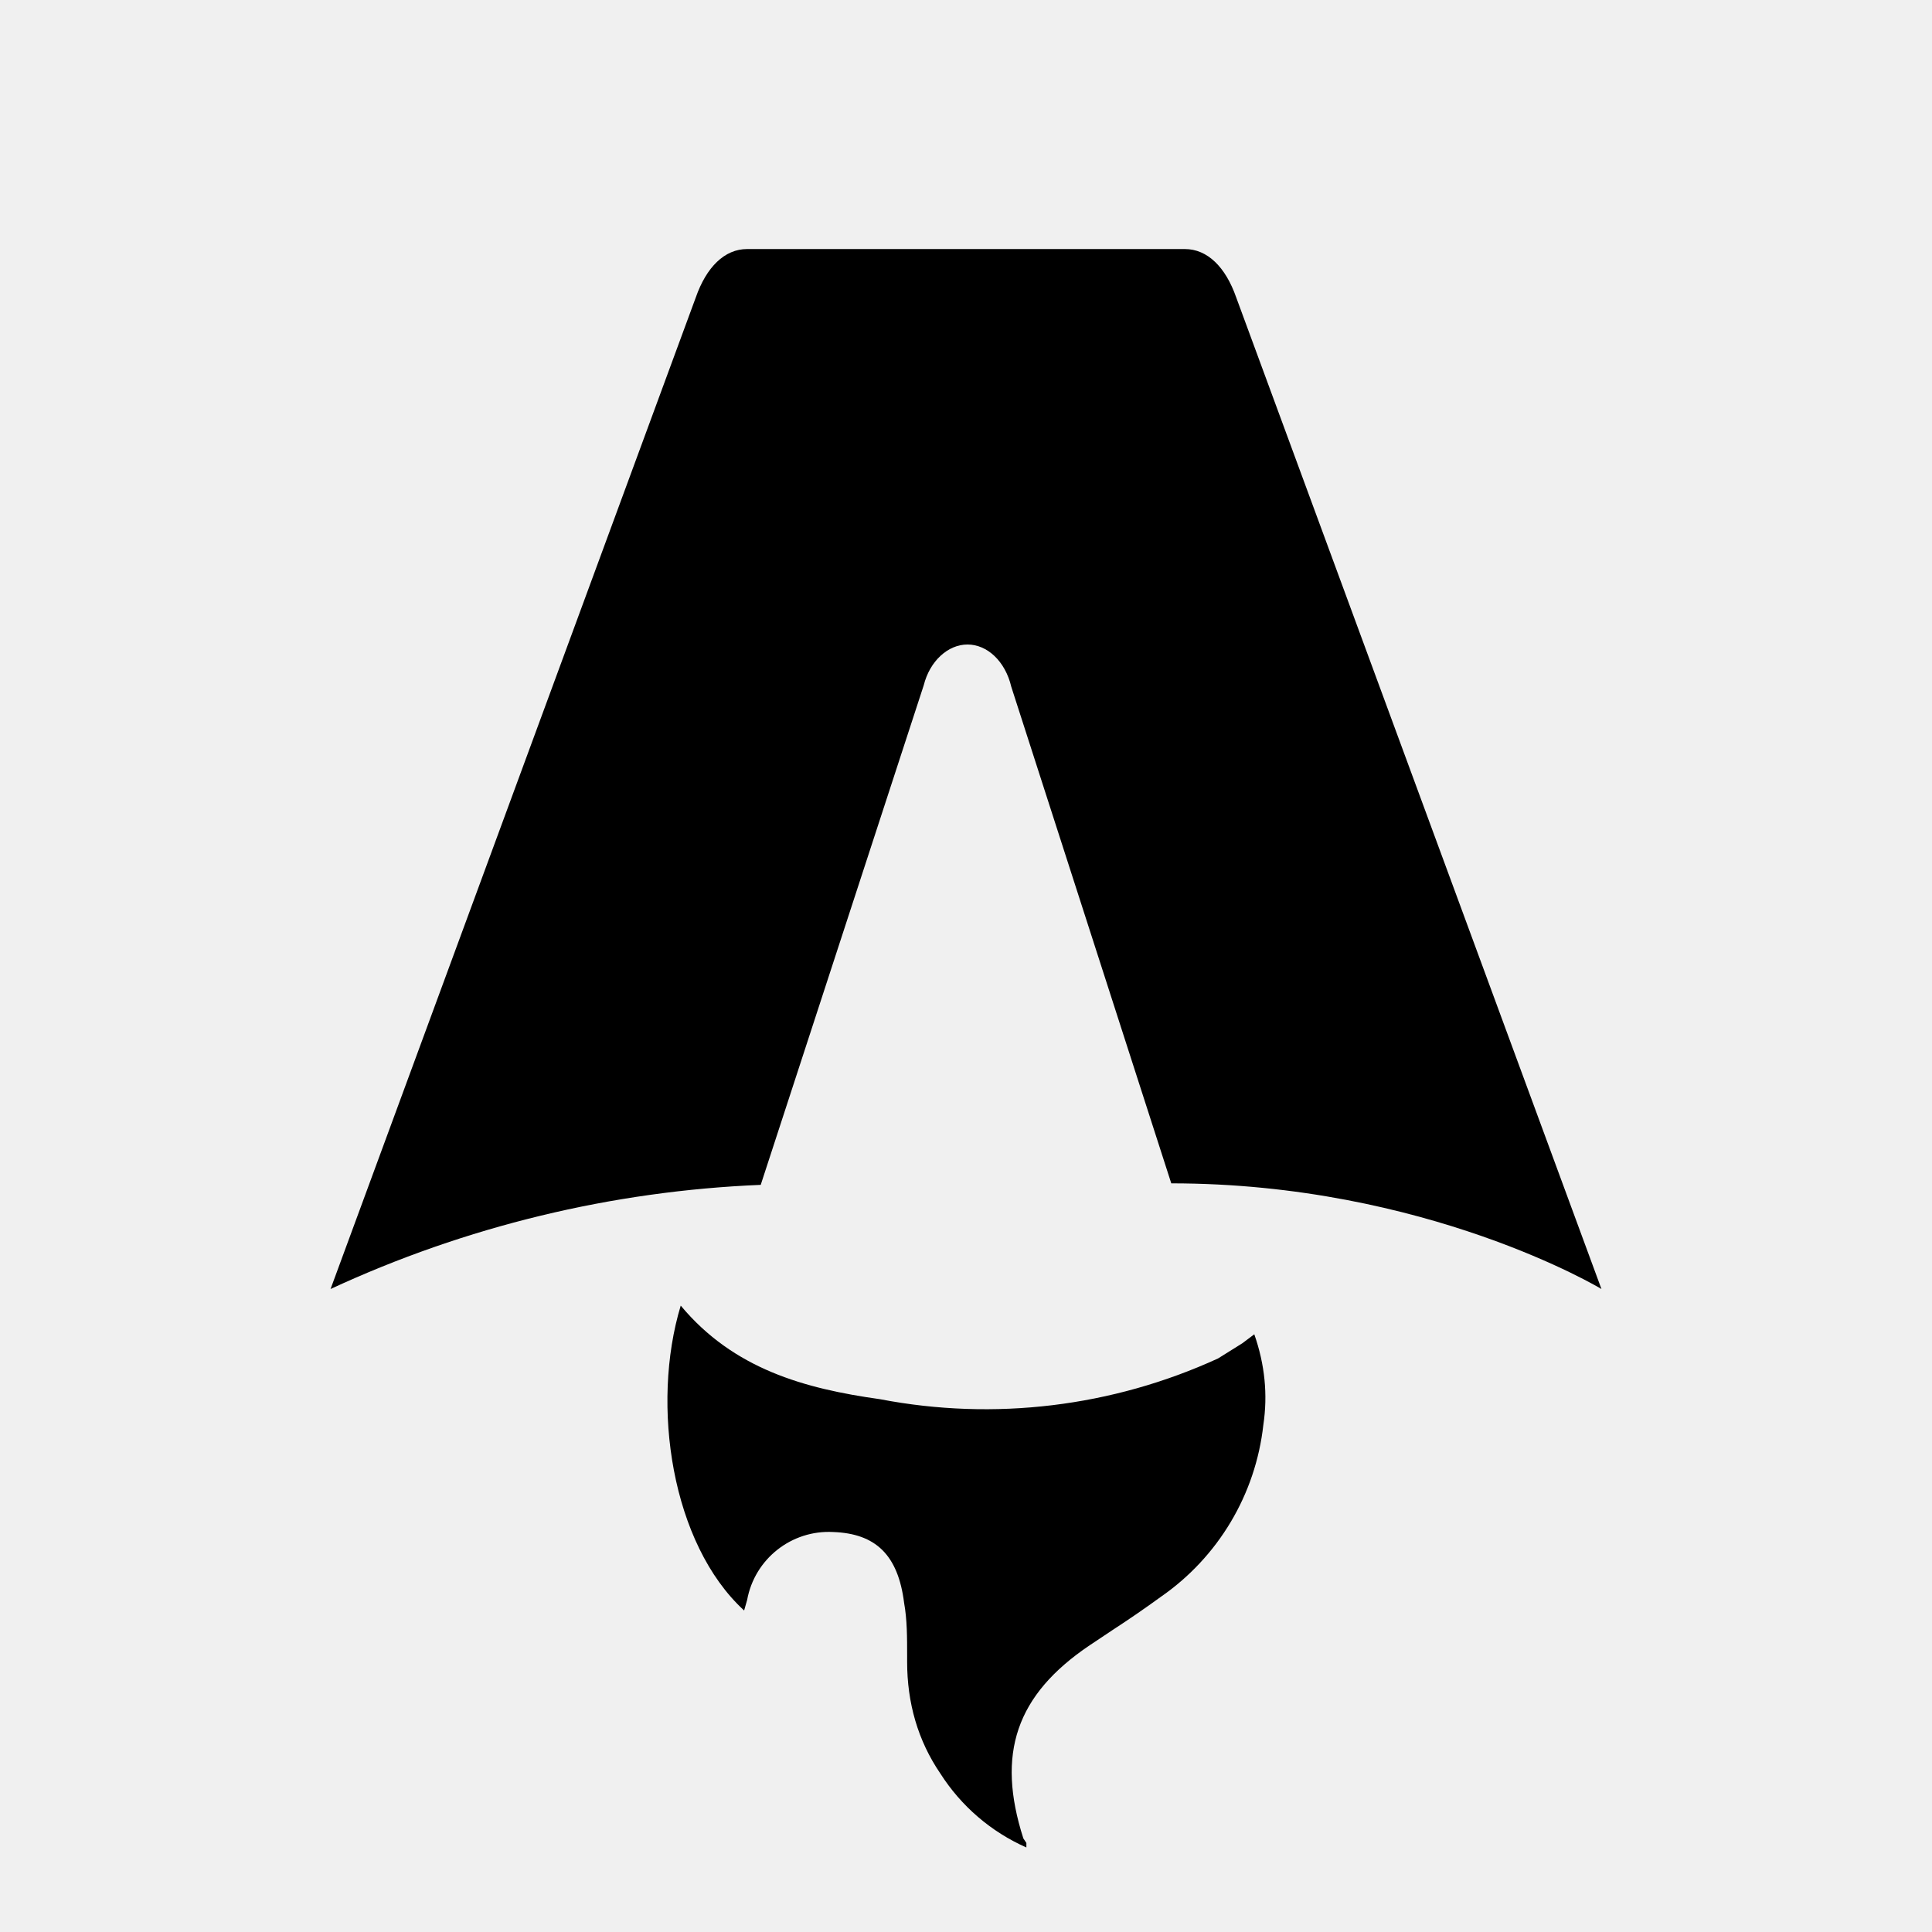
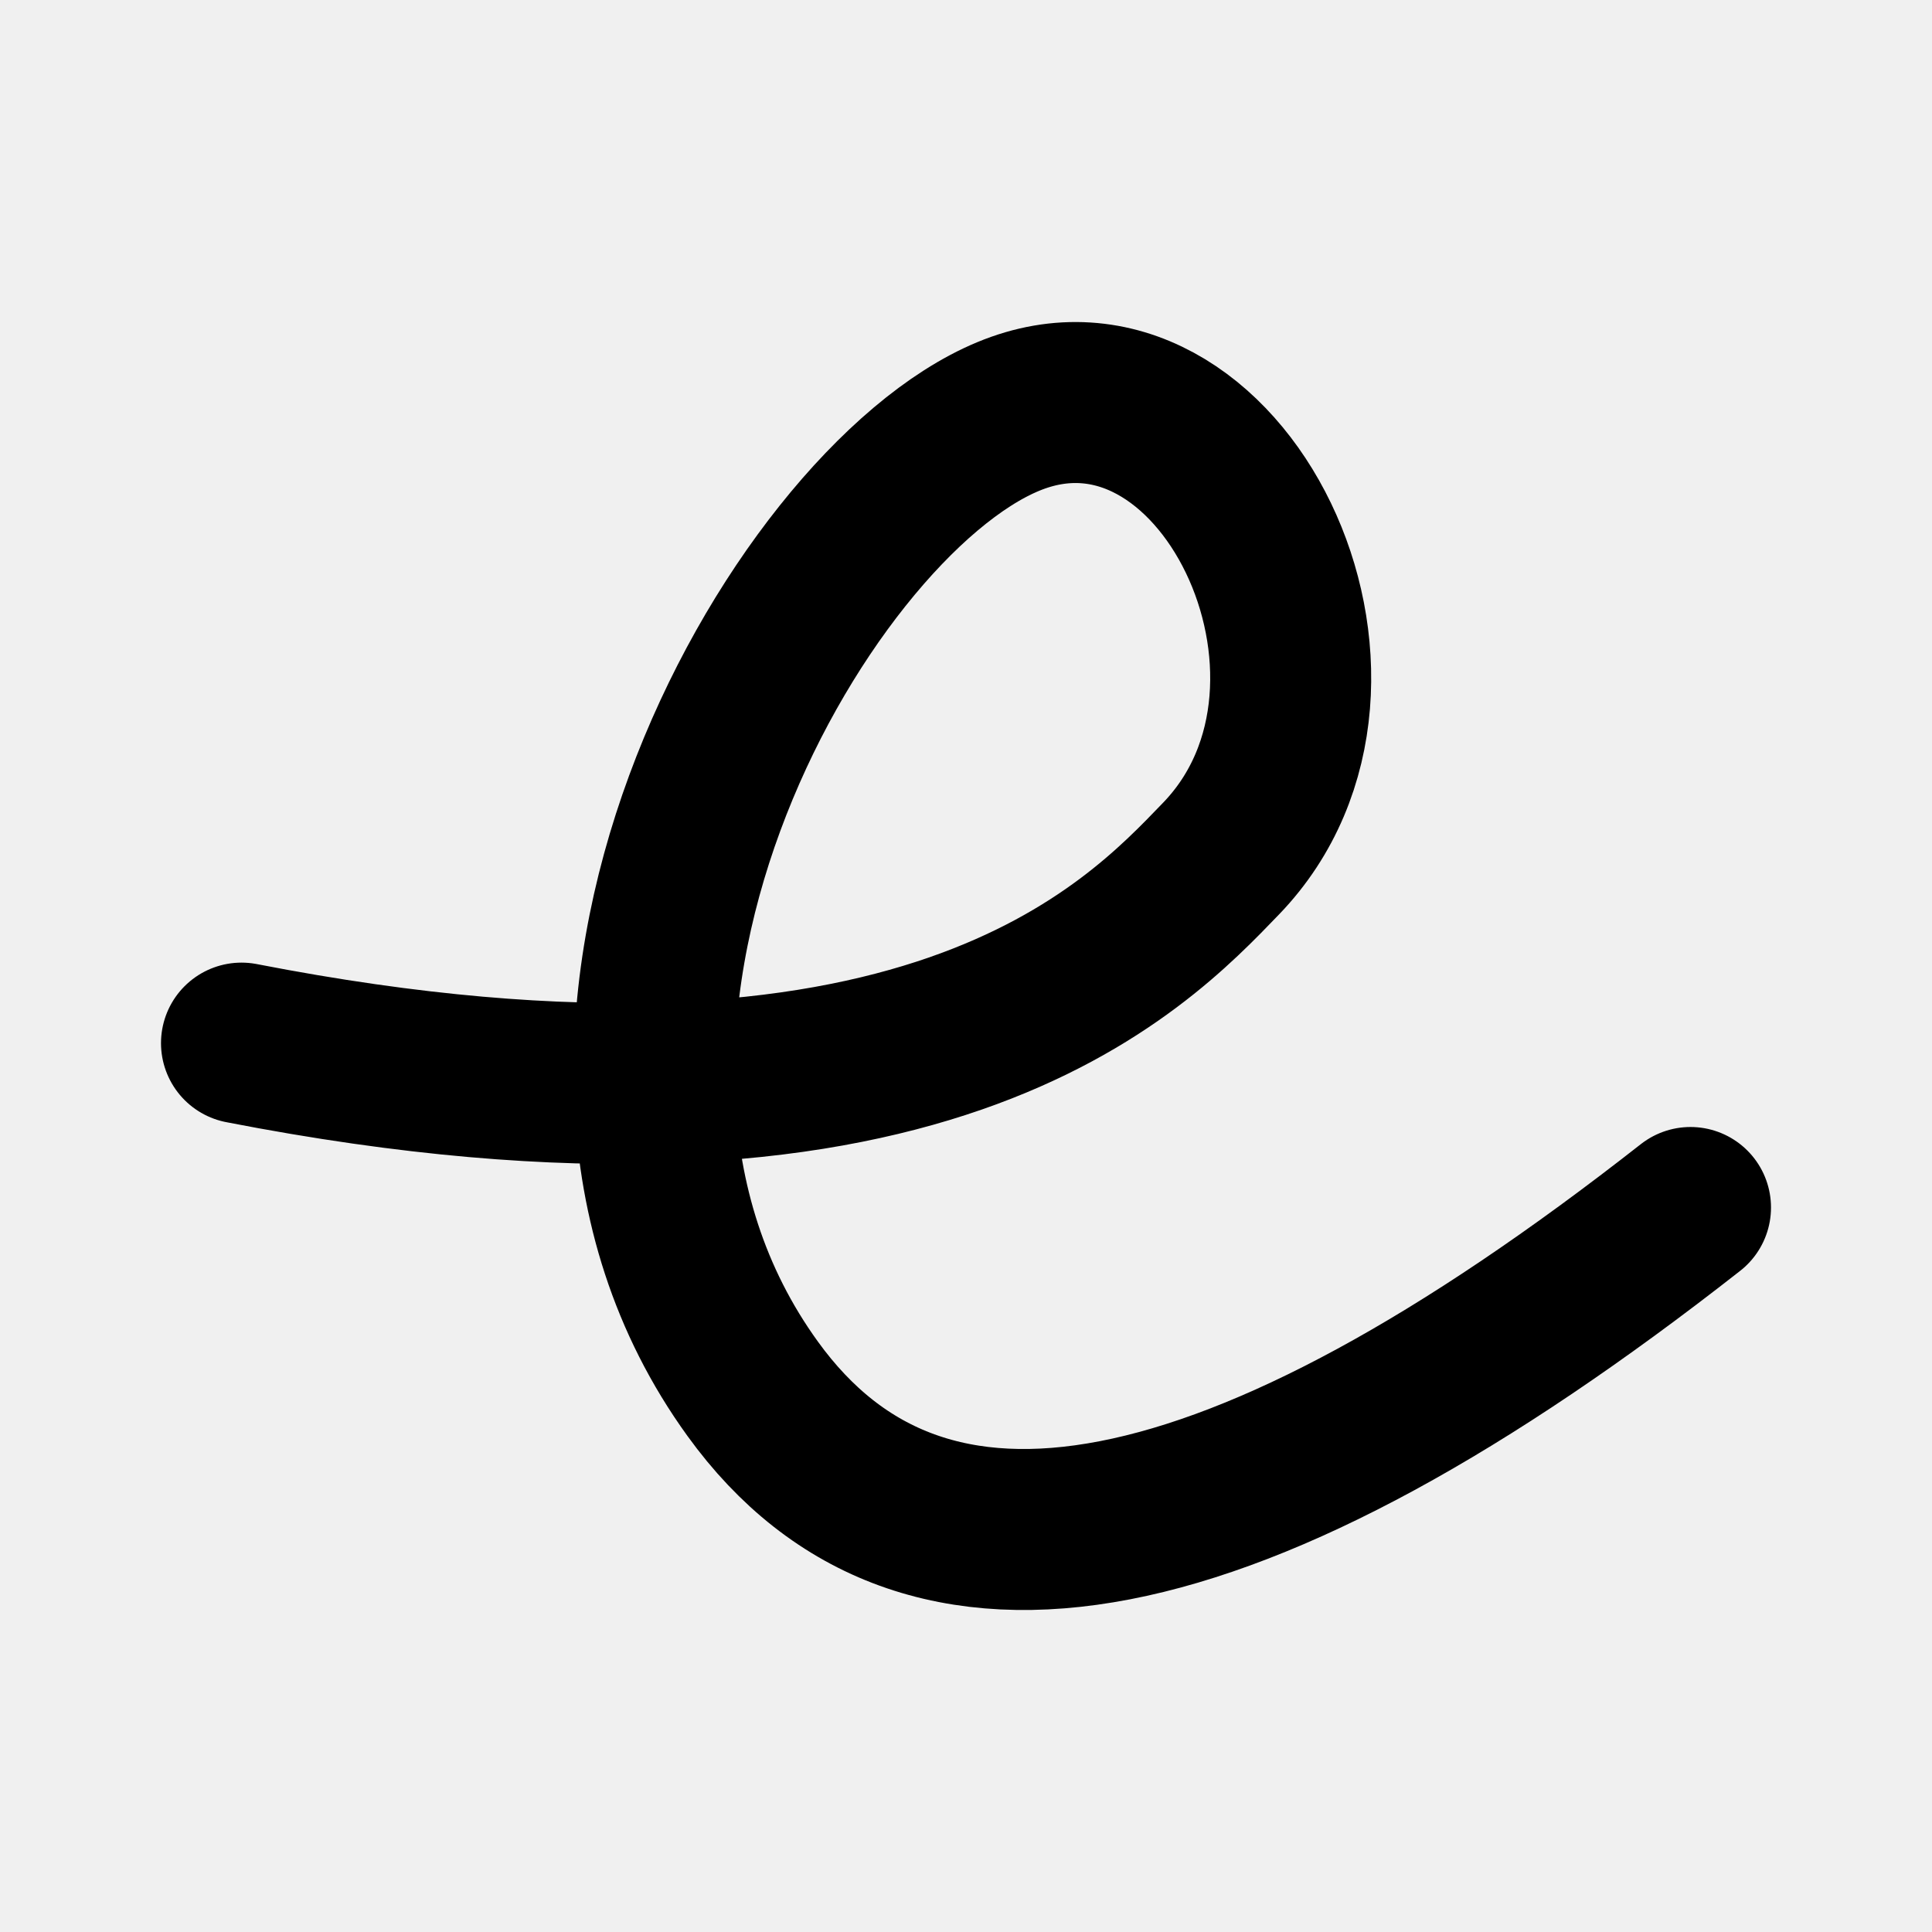
- <svg xmlns="http://www.w3.org/2000/svg" fill="none" viewBox="0 0 128 128">
-   <path d="M50.4 78.5a75.1 75.1 0 0 0-28.5 6.9l24.2-65.7c.7-2 1.9-3.2 3.4-3.2h29c1.5 0 2.7 1.2 3.4 3.2l24.2 65.7s-11.6-7-28.5-7L67 45.5c-.4-1.7-1.6-2.8-2.9-2.8-1.3 0-2.5 1.1-2.9 2.7L50.4 78.5Zm-1.1 28.2Zm-4.2-20.2c-2 6.6-.6 15.8 4.2 20.2a17.5 17.5 0 0 1 .2-.7 5.5 5.5 0 0 1 5.7-4.5c2.8.1 4.3 1.5 4.7 4.7.2 1.1.2 2.3.2 3.5v.4c0 2.7.7 5.2 2.2 7.4a13 13 0 0 0 5.7 4.9v-.3l-.2-.3c-1.8-5.6-.5-9.5 4.4-12.8l1.5-1a73 73 0 0 0 3.2-2.2 16 16 0 0 0 6.8-11.4c.3-2 .1-4-.6-6l-.8.6-1.6 1a37 37 0 0 1-22.4 2.7c-5-.7-9.7-2-13.2-6.2Z" />
-   <style>
-         path { fill: #000; }
-         @media (prefers-color-scheme: dark) {
-             path { fill: #FFF; }
-         }
-     </style>
+ <svg xmlns="http://www.w3.org/2000/svg" width="24" height="24" viewBox="0 0 24 24" fill="none" stroke="currentColor" stroke-width="2" stroke-linecap="round" stroke-linejoin="round" class="icon icon-tabler icons-tabler-outline icon-tabler-brand-ember">
+   <path stroke="none" d="M0 0h24v24H0z" fill="none" />
+   <path d="M3 12.958c8.466 1.647 11.112 -1.196 12.17 -2.294c2.116 -2.196 0 -6.589 -2.646 -5.49c-2.644 1.096 -6.35 7.686 -3.174 12.078c2.116 2.928 6 2.178 11.65 -2.252" />
</svg>
